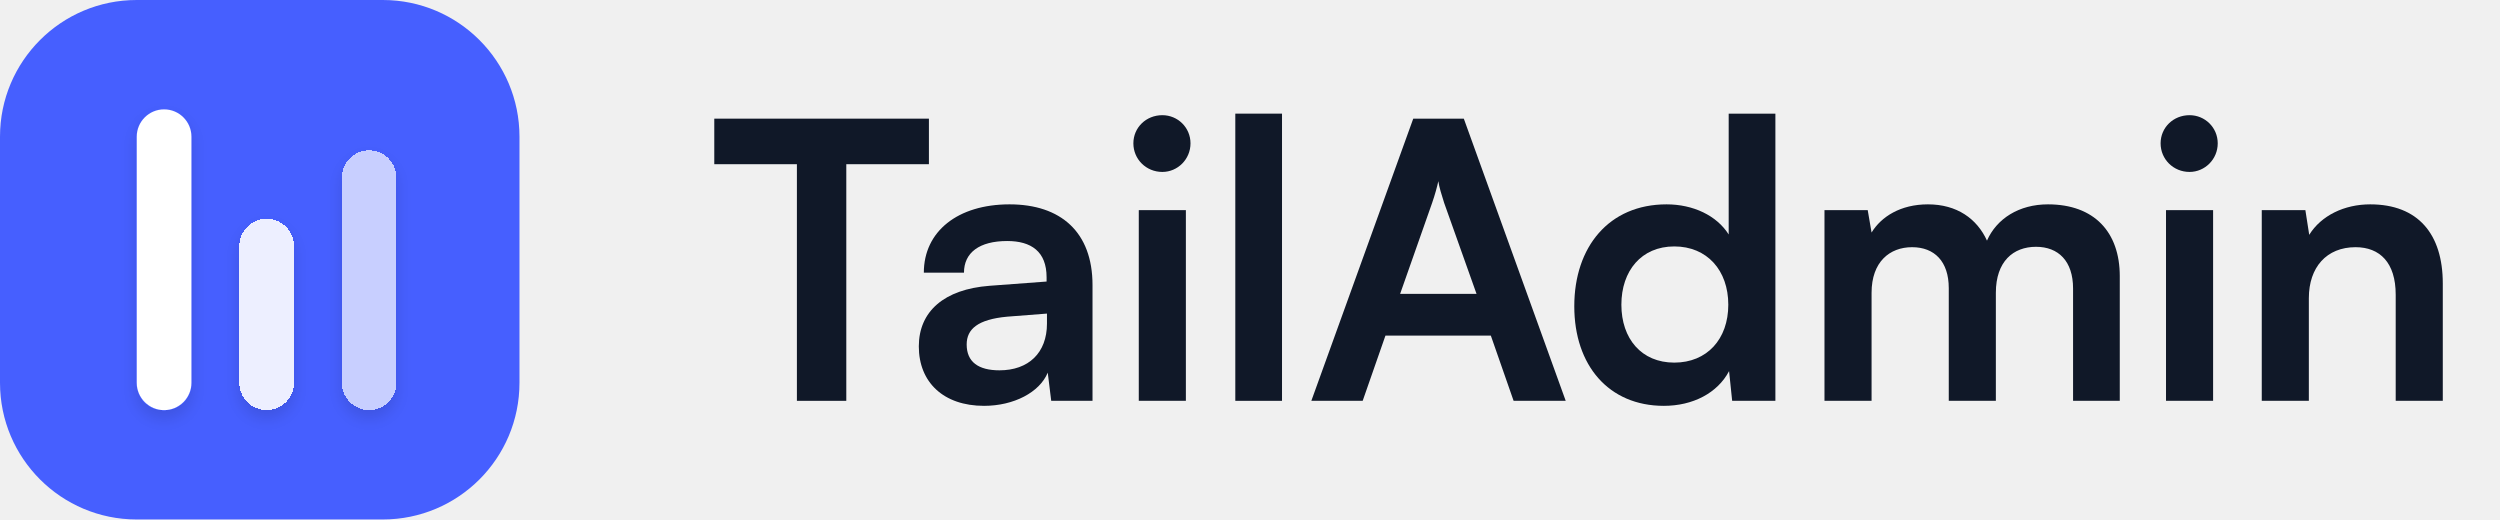
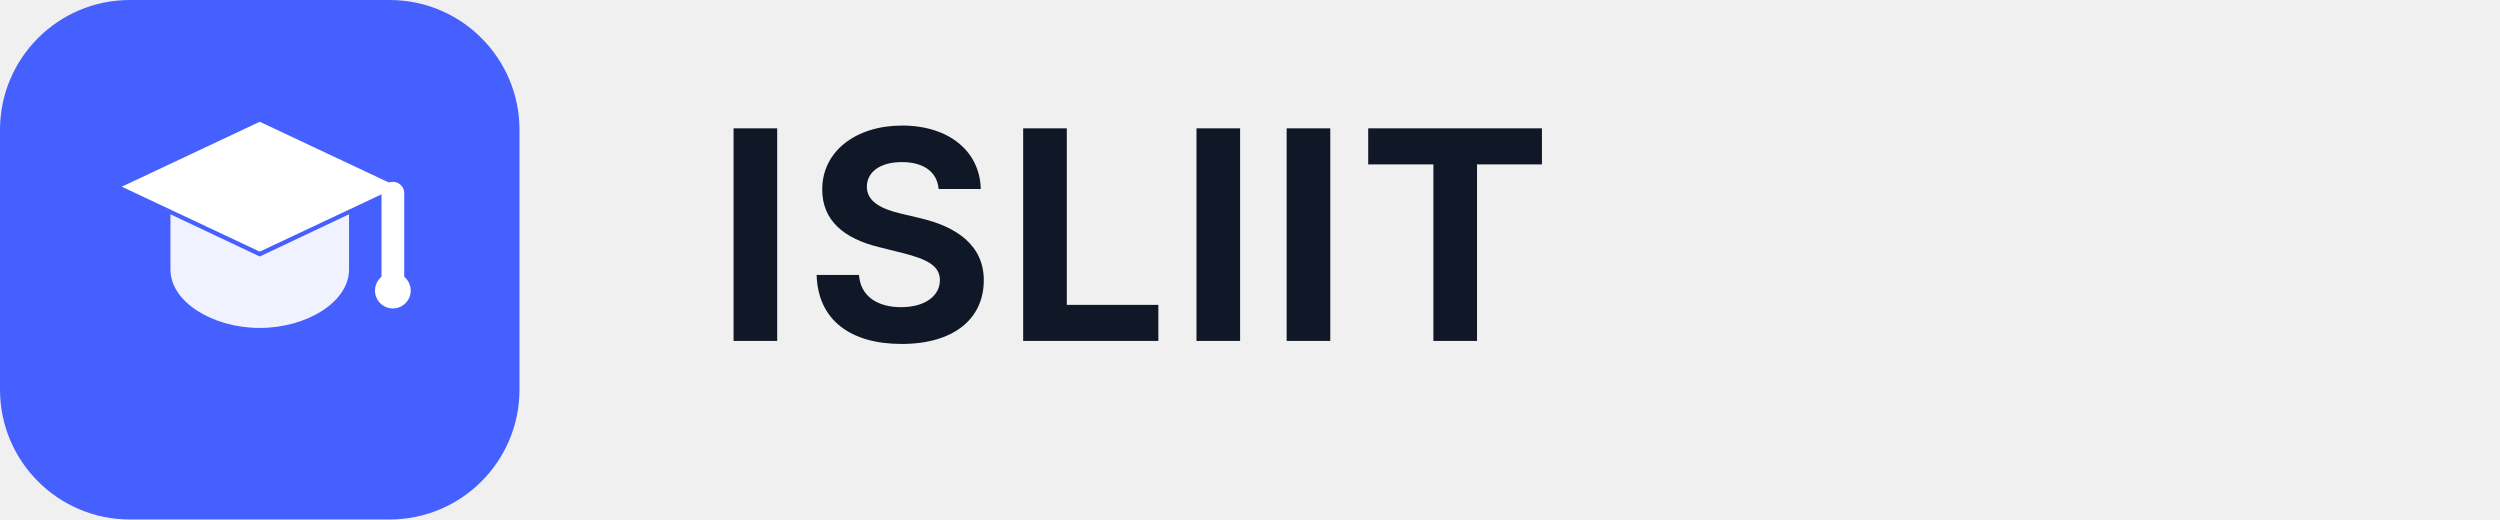
<svg xmlns="http://www.w3.org/2000/svg" width="154" height="32" viewBox="0 0 154 32" fill="none">
-   <path d="M0 8.421C0 3.77 3.77 0 8.421 0H23.579C28.23 0 32 3.77 32 8.421V23.579C32 28.23 28.23 32 23.579 32H8.421C3.77 32 0 28.23 0 23.579V8.421Z" fill="#465FFF" />
-   <g filter="url(#filter0_d_1624_24907)">
-     <path d="M8.424 8.422C8.424 7.491 9.178 6.737 10.108 6.737V6.737C11.038 6.737 11.792 7.491 11.792 8.422V23.579C11.792 24.51 11.038 25.264 10.108 25.264V25.264C9.178 25.264 8.424 24.51 8.424 23.579V8.422Z" fill="white" />
-   </g>
-   <g filter="url(#filter1_d_1624_24907)">
-     <path d="M14.742 15.157C14.742 14.227 15.496 13.473 16.426 13.473V13.473C17.357 13.473 18.111 14.227 18.111 15.157V23.578C18.111 24.508 17.357 25.262 16.426 25.262V25.262C15.496 25.262 14.742 24.508 14.742 23.578V15.157Z" fill="white" fill-opacity="0.9" shape-rendering="crispEdges" />
-   </g>
-   <g filter="url(#filter2_d_1624_24907)">
-     <path d="M21.055 10.946C21.055 10.016 21.809 9.262 22.739 9.262V9.262C23.669 9.262 24.423 10.016 24.423 10.946V23.578C24.423 24.508 23.669 25.262 22.739 25.262V25.262C21.809 25.262 21.055 24.508 21.055 23.578V10.946Z" fill="white" fill-opacity="0.7" shape-rendering="crispEdges" />
-   </g>
-   <path d="M44 10.115H49.089V24.691H52.132V10.115H57.221V7.309H44V10.115Z" fill="#101828" />
-   <path d="M60.617 25C62.448 25 64.042 24.168 64.541 22.955L64.755 24.691H67.299V17.558C67.299 14.3 65.349 12.588 62.187 12.588C59.001 12.588 56.908 14.252 56.908 16.797H59.381C59.381 15.56 60.332 14.847 62.044 14.847C63.519 14.847 64.47 15.489 64.47 17.082V17.343L60.95 17.605C58.168 17.819 56.599 19.174 56.599 21.338C56.599 23.549 58.121 25 60.617 25ZM61.569 22.812C60.261 22.812 59.547 22.289 59.547 21.219C59.547 20.268 60.237 19.674 62.044 19.507L64.493 19.317V19.935C64.493 21.742 63.352 22.812 61.569 22.812Z" fill="#101828" />
-   <path d="M71.6 10.591C72.551 10.591 73.335 9.806 73.335 8.831C73.335 7.856 72.551 7.095 71.6 7.095C70.601 7.095 69.816 7.856 69.816 8.831C69.816 9.806 70.601 10.591 71.6 10.591ZM70.149 24.691H73.05V12.944H70.149V24.691Z" fill="#101828" />
-   <path d="M78.972 24.691V7H76.095V24.691H78.972Z" fill="#101828" />
-   <path d="M83.941 24.691L85.344 20.672H91.835L93.238 24.691H96.448L90.171 7.309H87.056L80.778 24.691H83.941ZM88.221 12.493C88.387 12.017 88.53 11.494 88.601 11.161C88.649 11.518 88.815 12.041 88.958 12.493L90.955 18.104H86.247L88.221 12.493Z" fill="#101828" />
-   <path d="M102.493 25C104.276 25 105.798 24.215 106.511 22.86L106.701 24.691H109.364V7H106.487V14.443C105.75 13.277 104.3 12.588 102.659 12.588C99.116 12.588 96.976 15.203 96.976 18.865C96.976 22.503 99.092 25 102.493 25ZM103.135 22.337C101.113 22.337 99.877 20.863 99.877 18.77C99.877 16.678 101.113 15.18 103.135 15.18C105.156 15.18 106.463 16.654 106.463 18.77C106.463 20.886 105.156 22.337 103.135 22.337Z" fill="#101828" />
-   <path d="M115.289 24.691V18.033C115.289 16.131 116.406 15.227 117.785 15.227C119.164 15.227 120.044 16.107 120.044 17.748V24.691H122.945V18.033C122.945 16.107 124.015 15.203 125.418 15.203C126.797 15.203 127.701 16.083 127.701 17.771V24.691H130.578V17.011C130.578 14.3 129.008 12.588 126.155 12.588C124.372 12.588 122.993 13.468 122.398 14.823C121.78 13.468 120.543 12.588 118.76 12.588C117.072 12.588 115.883 13.349 115.289 14.324L115.051 12.944H112.388V24.691H115.289Z" fill="#101828" />
-   <path d="M134.876 10.591C135.827 10.591 136.612 9.806 136.612 8.831C136.612 7.856 135.827 7.095 134.876 7.095C133.877 7.095 133.093 7.856 133.093 8.831C133.093 9.806 133.877 10.591 134.876 10.591ZM133.426 24.691H136.327V12.944H133.426V24.691Z" fill="#101828" />
-   <path d="M142.225 24.691V18.366C142.225 16.464 143.318 15.227 145.102 15.227C146.6 15.227 147.575 16.178 147.575 18.152V24.691H150.476V17.462C150.476 14.419 148.954 12.588 146.005 12.588C144.412 12.588 142.985 13.277 142.248 14.466L142.011 12.944H139.324V24.691H142.225Z" fill="#101828" />
-   <defs>
-     <filter id="filter0_d_1624_24907" x="7.424" y="6.237" width="5.368" height="20.526" filterUnits="userSpaceOnUse" color-interpolation-filters="sRGB">
-       <feFlood flood-opacity="0" result="BackgroundImageFix" />
-       <feColorMatrix in="SourceAlpha" type="matrix" values="0 0 0 0 0 0 0 0 0 0 0 0 0 0 0 0 0 0 127 0" result="hardAlpha" />
-       <feOffset dy="0.5" />
-       <feGaussianBlur stdDeviation="0.5" />
-       <feComposite in2="hardAlpha" operator="out" />
-       <feColorMatrix type="matrix" values="0 0 0 0 0 0 0 0 0 0 0 0 0 0 0 0 0 0 0.12 0" />
-       <feBlend mode="normal" in2="BackgroundImageFix" result="effect1_dropShadow_1624_24907" />
-       <feBlend mode="normal" in="SourceGraphic" in2="effect1_dropShadow_1624_24907" result="shape" />
-     </filter>
-     <filter id="filter1_d_1624_24907" x="13.742" y="12.973" width="5.368" height="13.79" filterUnits="userSpaceOnUse" color-interpolation-filters="sRGB">
-       <feFlood flood-opacity="0" result="BackgroundImageFix" />
-       <feColorMatrix in="SourceAlpha" type="matrix" values="0 0 0 0 0 0 0 0 0 0 0 0 0 0 0 0 0 0 127 0" result="hardAlpha" />
-       <feOffset dy="0.5" />
-       <feGaussianBlur stdDeviation="0.5" />
-       <feComposite in2="hardAlpha" operator="out" />
-       <feColorMatrix type="matrix" values="0 0 0 0 0 0 0 0 0 0 0 0 0 0 0 0 0 0 0.12 0" />
-       <feBlend mode="normal" in2="BackgroundImageFix" result="effect1_dropShadow_1624_24907" />
-       <feBlend mode="normal" in="SourceGraphic" in2="effect1_dropShadow_1624_24907" result="shape" />
-     </filter>
-     <filter id="filter2_d_1624_24907" x="20.055" y="8.762" width="5.368" height="18" filterUnits="userSpaceOnUse" color-interpolation-filters="sRGB">
-       <feFlood flood-opacity="0" result="BackgroundImageFix" />
-       <feColorMatrix in="SourceAlpha" type="matrix" values="0 0 0 0 0 0 0 0 0 0 0 0 0 0 0 0 0 0 127 0" result="hardAlpha" />
-       <feOffset dy="0.5" />
-       <feGaussianBlur stdDeviation="0.5" />
-       <feComposite in2="hardAlpha" operator="out" />
-       <feColorMatrix type="matrix" values="0 0 0 0 0 0 0 0 0 0 0 0 0 0 0 0 0 0 0.12 0" />
-       <feBlend mode="normal" in2="BackgroundImageFix" result="effect1_dropShadow_1624_24907" />
-       <feBlend mode="normal" in="SourceGraphic" in2="effect1_dropShadow_1624_24907" result="shape" />
-     </filter>
-   </defs>
+   <rect width="32" height="32" rx="8" fill="#465FFF" />
+   <path d="M16 7.5L7.5 11.5L16 15.5L24.5 11.5L16 7.5Z" fill="white" />
+   <path d="M10.5 13.2V16.6C10.5 18.6 13.1 20.2 16 20.2C18.9 20.2 21.5 18.6 21.5 16.6V13.2L16 15.8L10.5 13.2Z" fill="white" fill-opacity="0.92" />
+   <path d="M24.2 11.9V17.2" stroke="white" stroke-width="1.4" stroke-linecap="round" />
+   <circle cx="24.2" cy="17.9" r="1.1" fill="white" />
+   <text x="44" y="21" fill="#101828" font-family="Inter, Arial, sans-serif" font-size="18" font-weight="700" letter-spacing="0.5">
+     ISLIIT
+   </text>
</svg>
